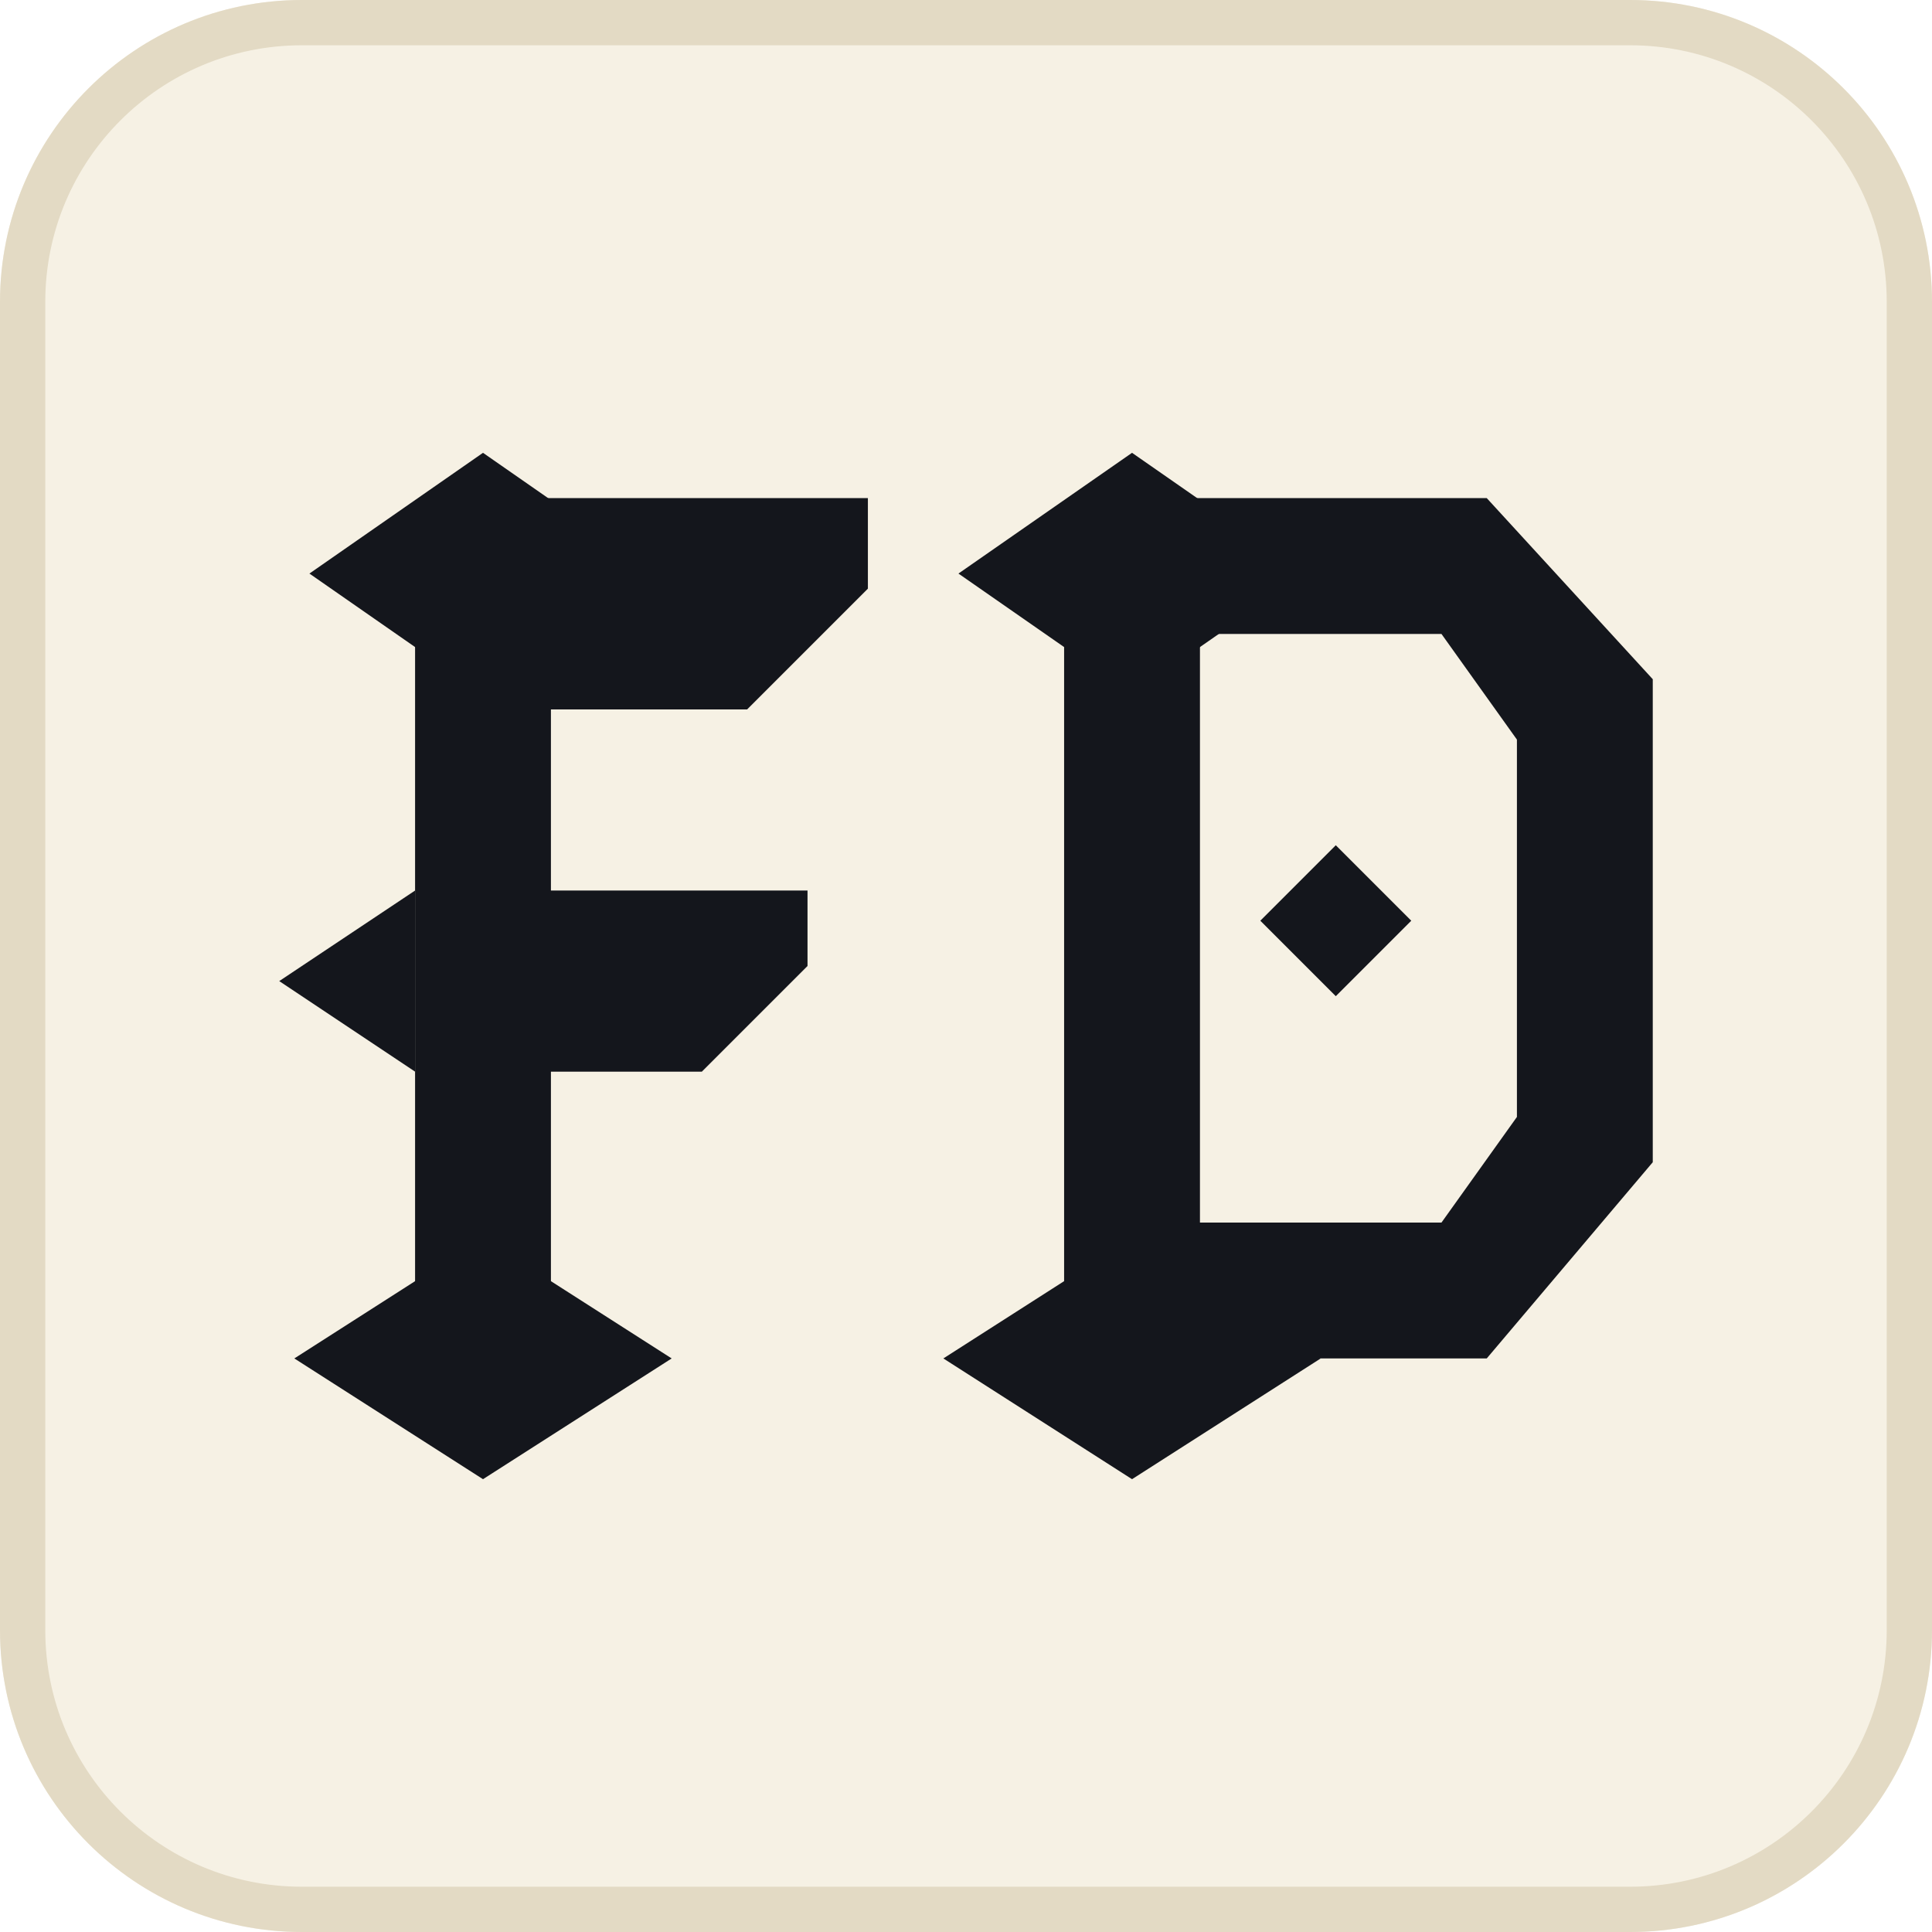
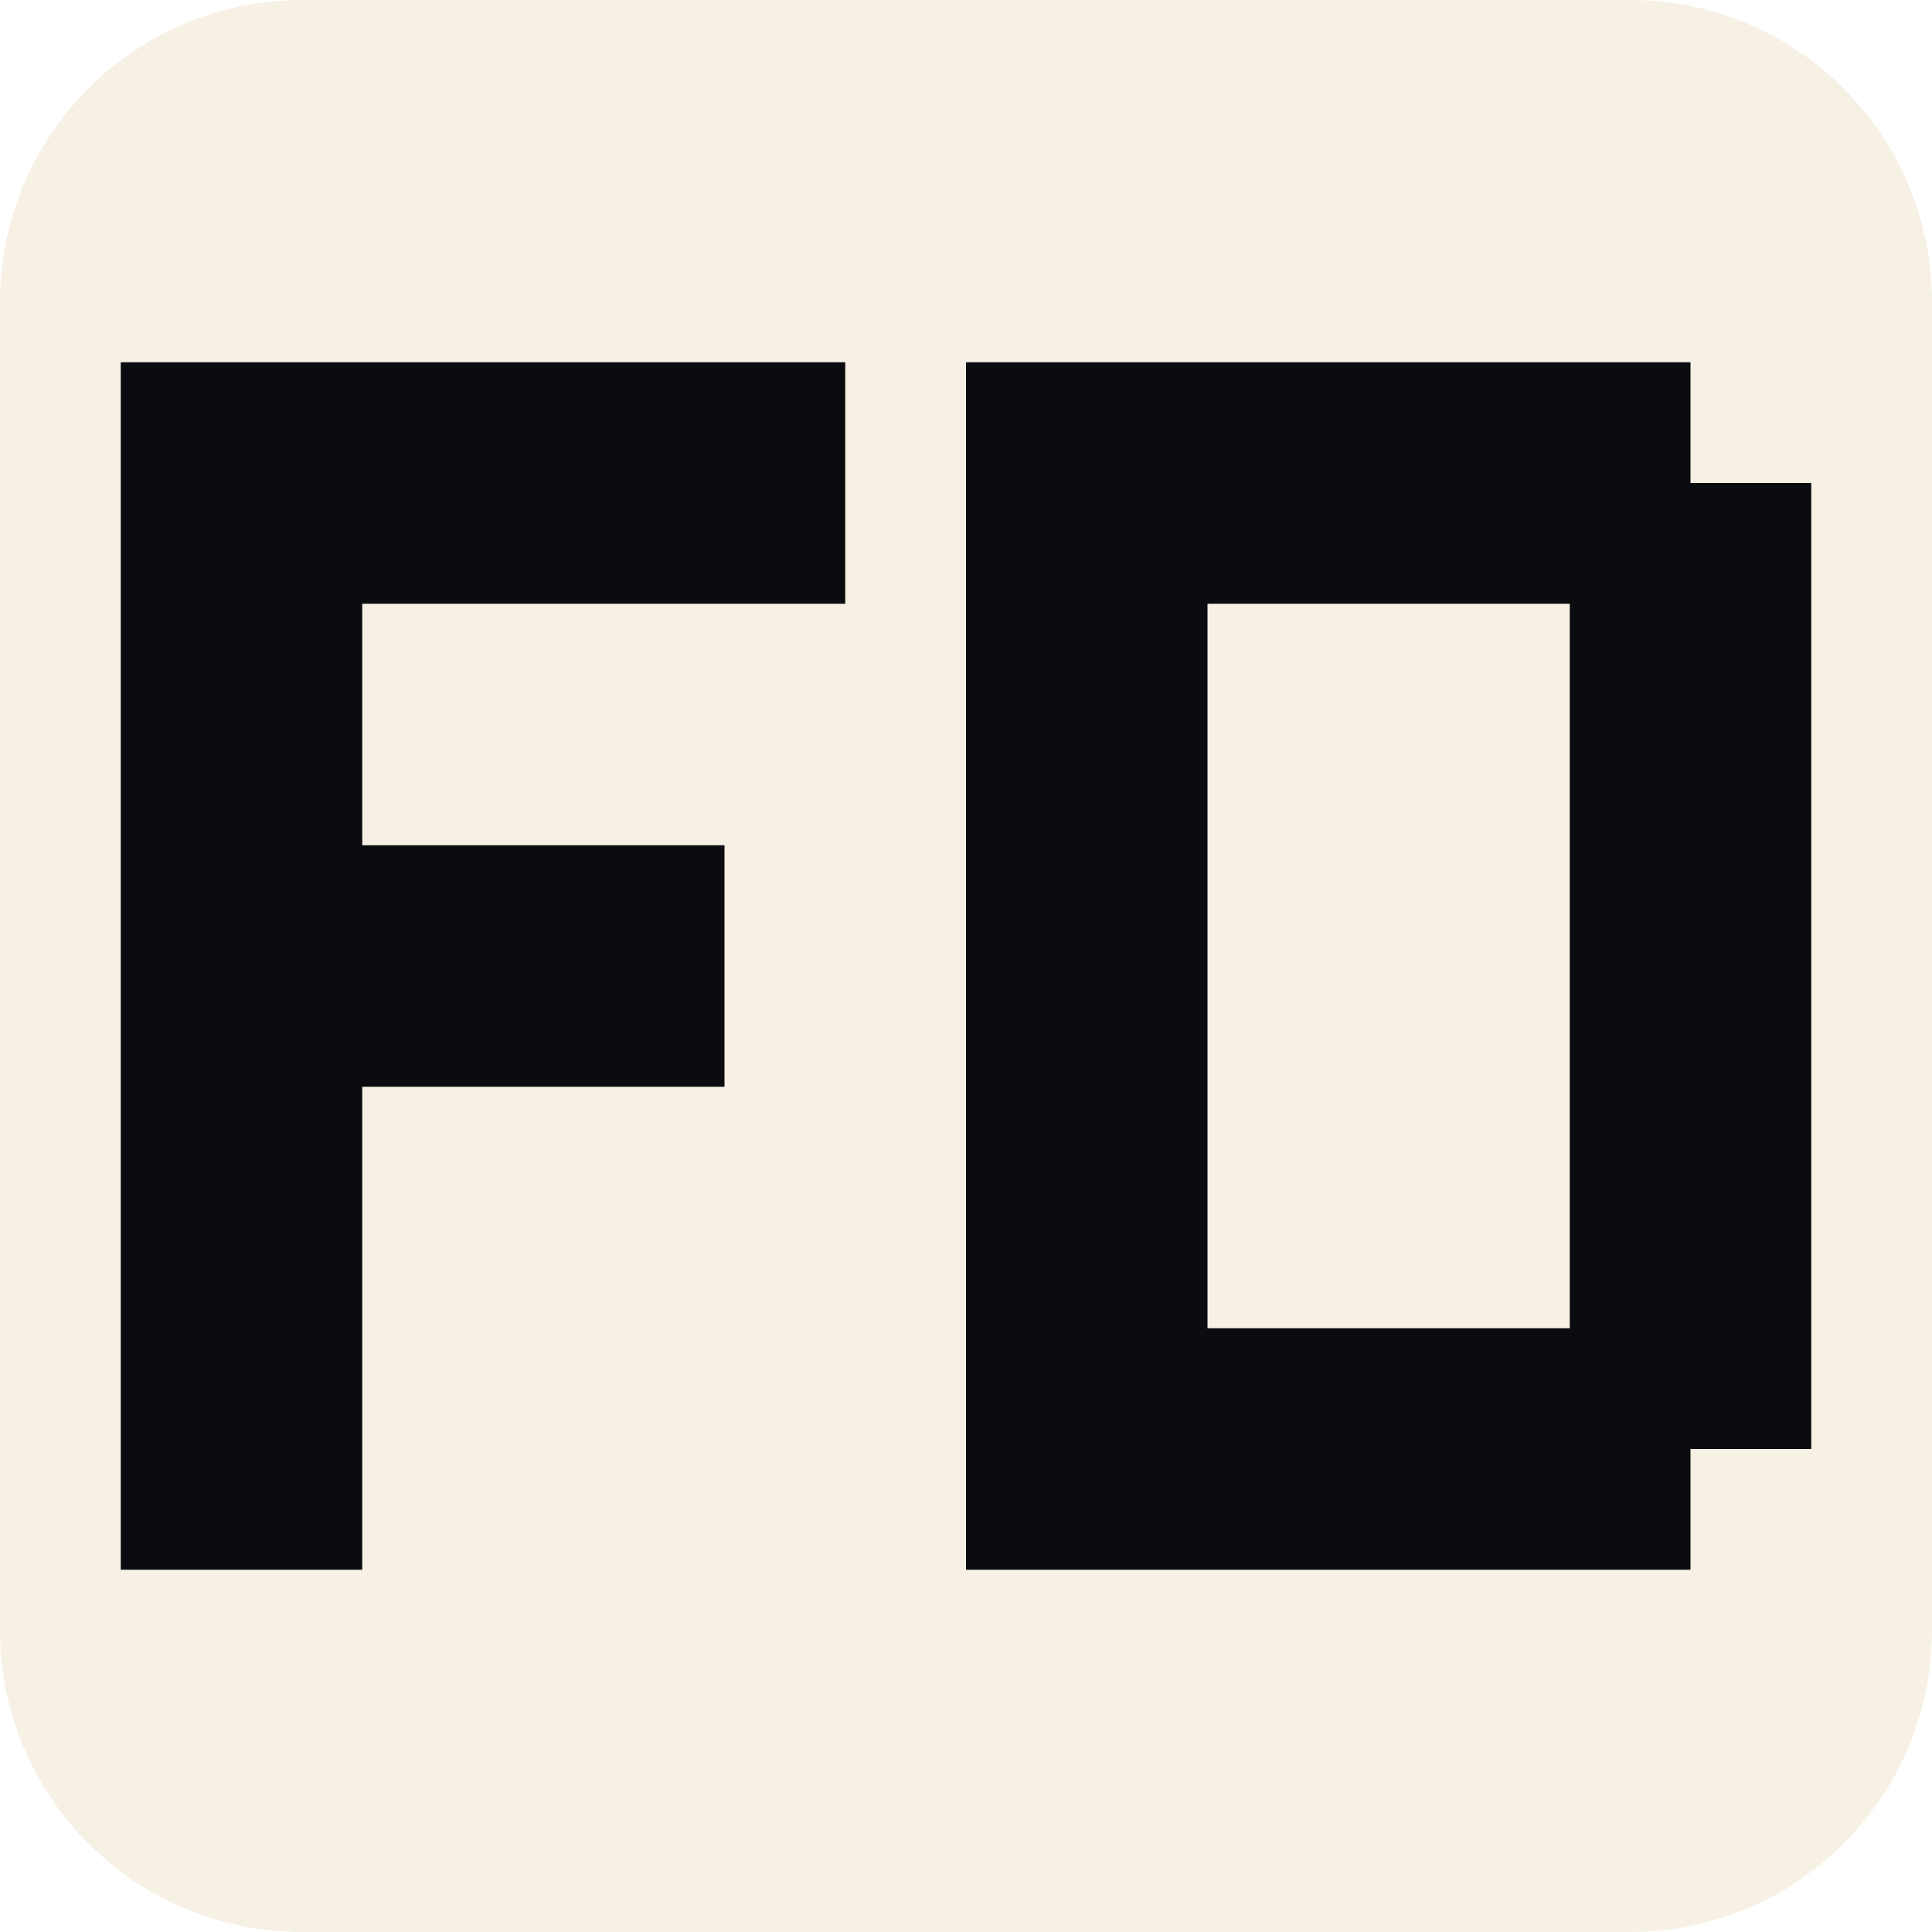
<svg xmlns="http://www.w3.org/2000/svg" viewBox="0 0 64 64" role="img" aria-label="Felipe Duenas monogram">
  <rect width="64" height="64" rx="10" fill="#f6f1e4" />
-   <rect x="0.75" y="0.75" width="62.5" height="62.5" rx="9.25" fill="none" stroke="#e3dac4" stroke-width="1.5" />
-   <g fill="#14161c" transform="translate(32 32) scale(0.5) translate(-58.5 -46)">
-     <path d="M22 20 h9 v52 h-9 Z" />
-     <path d="M15 20 L26.5 12 L38 20 L26.5 28 Z" />
-     <path d="M14 72 L26.5 64 L39 72 L26.5 80 Z" />
-     <path d="M26 15 L52 15 L52 21 L44 29 L26 29 Z" />
-     <path d="M26 41 L48 41 L48 46 L41 53 L26 53 Z" />
-     <path d="M13 47 L22 41 L22 53 Z" />
-     <path d="M65 20 h9 v52 h-9 Z" />
-     <path d="M58 20 L69.5 12 L81 20 L69.5 28 Z" />
-     <path d="M57 72 L69.5 64 L82 72 L69.5 80 Z" />
-     <path d="M69 15 L93 15 L104 27 L104 59 L93 72 L69 72 L69 63 L90 63 L95 56 L95 31 L90 24 L69 24 Z" />
-     <path d="M78 43 L83 38 L88 43 L83 48 Z" />
-   </g>
+   <path fill="#0b0c10" d="M4.000 12.000h24.000v4.000h-24.000zM32.000 12.000h24.000v4.000h-24.000zM4.000 16.000h24.000v4.000h-24.000zM32.000 16.000h28.000v4.000h-28.000zM4.000 20.000h8.000v4.000h-8.000zM32.000 20.000h8.000v4.000h-8.000zM52.000 20.000h8.000v4.000h-8.000zM4.000 24.000h8.000v4.000h-8.000zM32.000 24.000h8.000v4.000h-8.000zM52.000 24.000h8.000v4.000h-8.000zM4.000 28.000h20.000v4.000h-20.000zM32.000 28.000h8.000v4.000h-8.000zM52.000 28.000h8.000v4.000h-8.000zM4.000 32.000h20.000v4.000h-20.000zM32.000 32.000h8.000v4.000h-8.000zM52.000 32.000h8.000v4.000h-8.000zM4.000 36.000h8.000v4.000h-8.000zM32.000 36.000h8.000v4.000h-8.000zM52.000 36.000h8.000v4.000h-8.000zM4.000 40.000h8.000v4.000h-8.000zM32.000 40.000h8.000v4.000h-8.000zM52.000 40.000h8.000v4.000h-8.000zM4.000 44.000h8.000v4.000h-8.000zM32.000 44.000h28.000v4.000h-28.000zM4.000 48.000h8.000v4.000h-8.000zM32.000 48.000h24.000v4.000h-24.000z" />
</svg>
